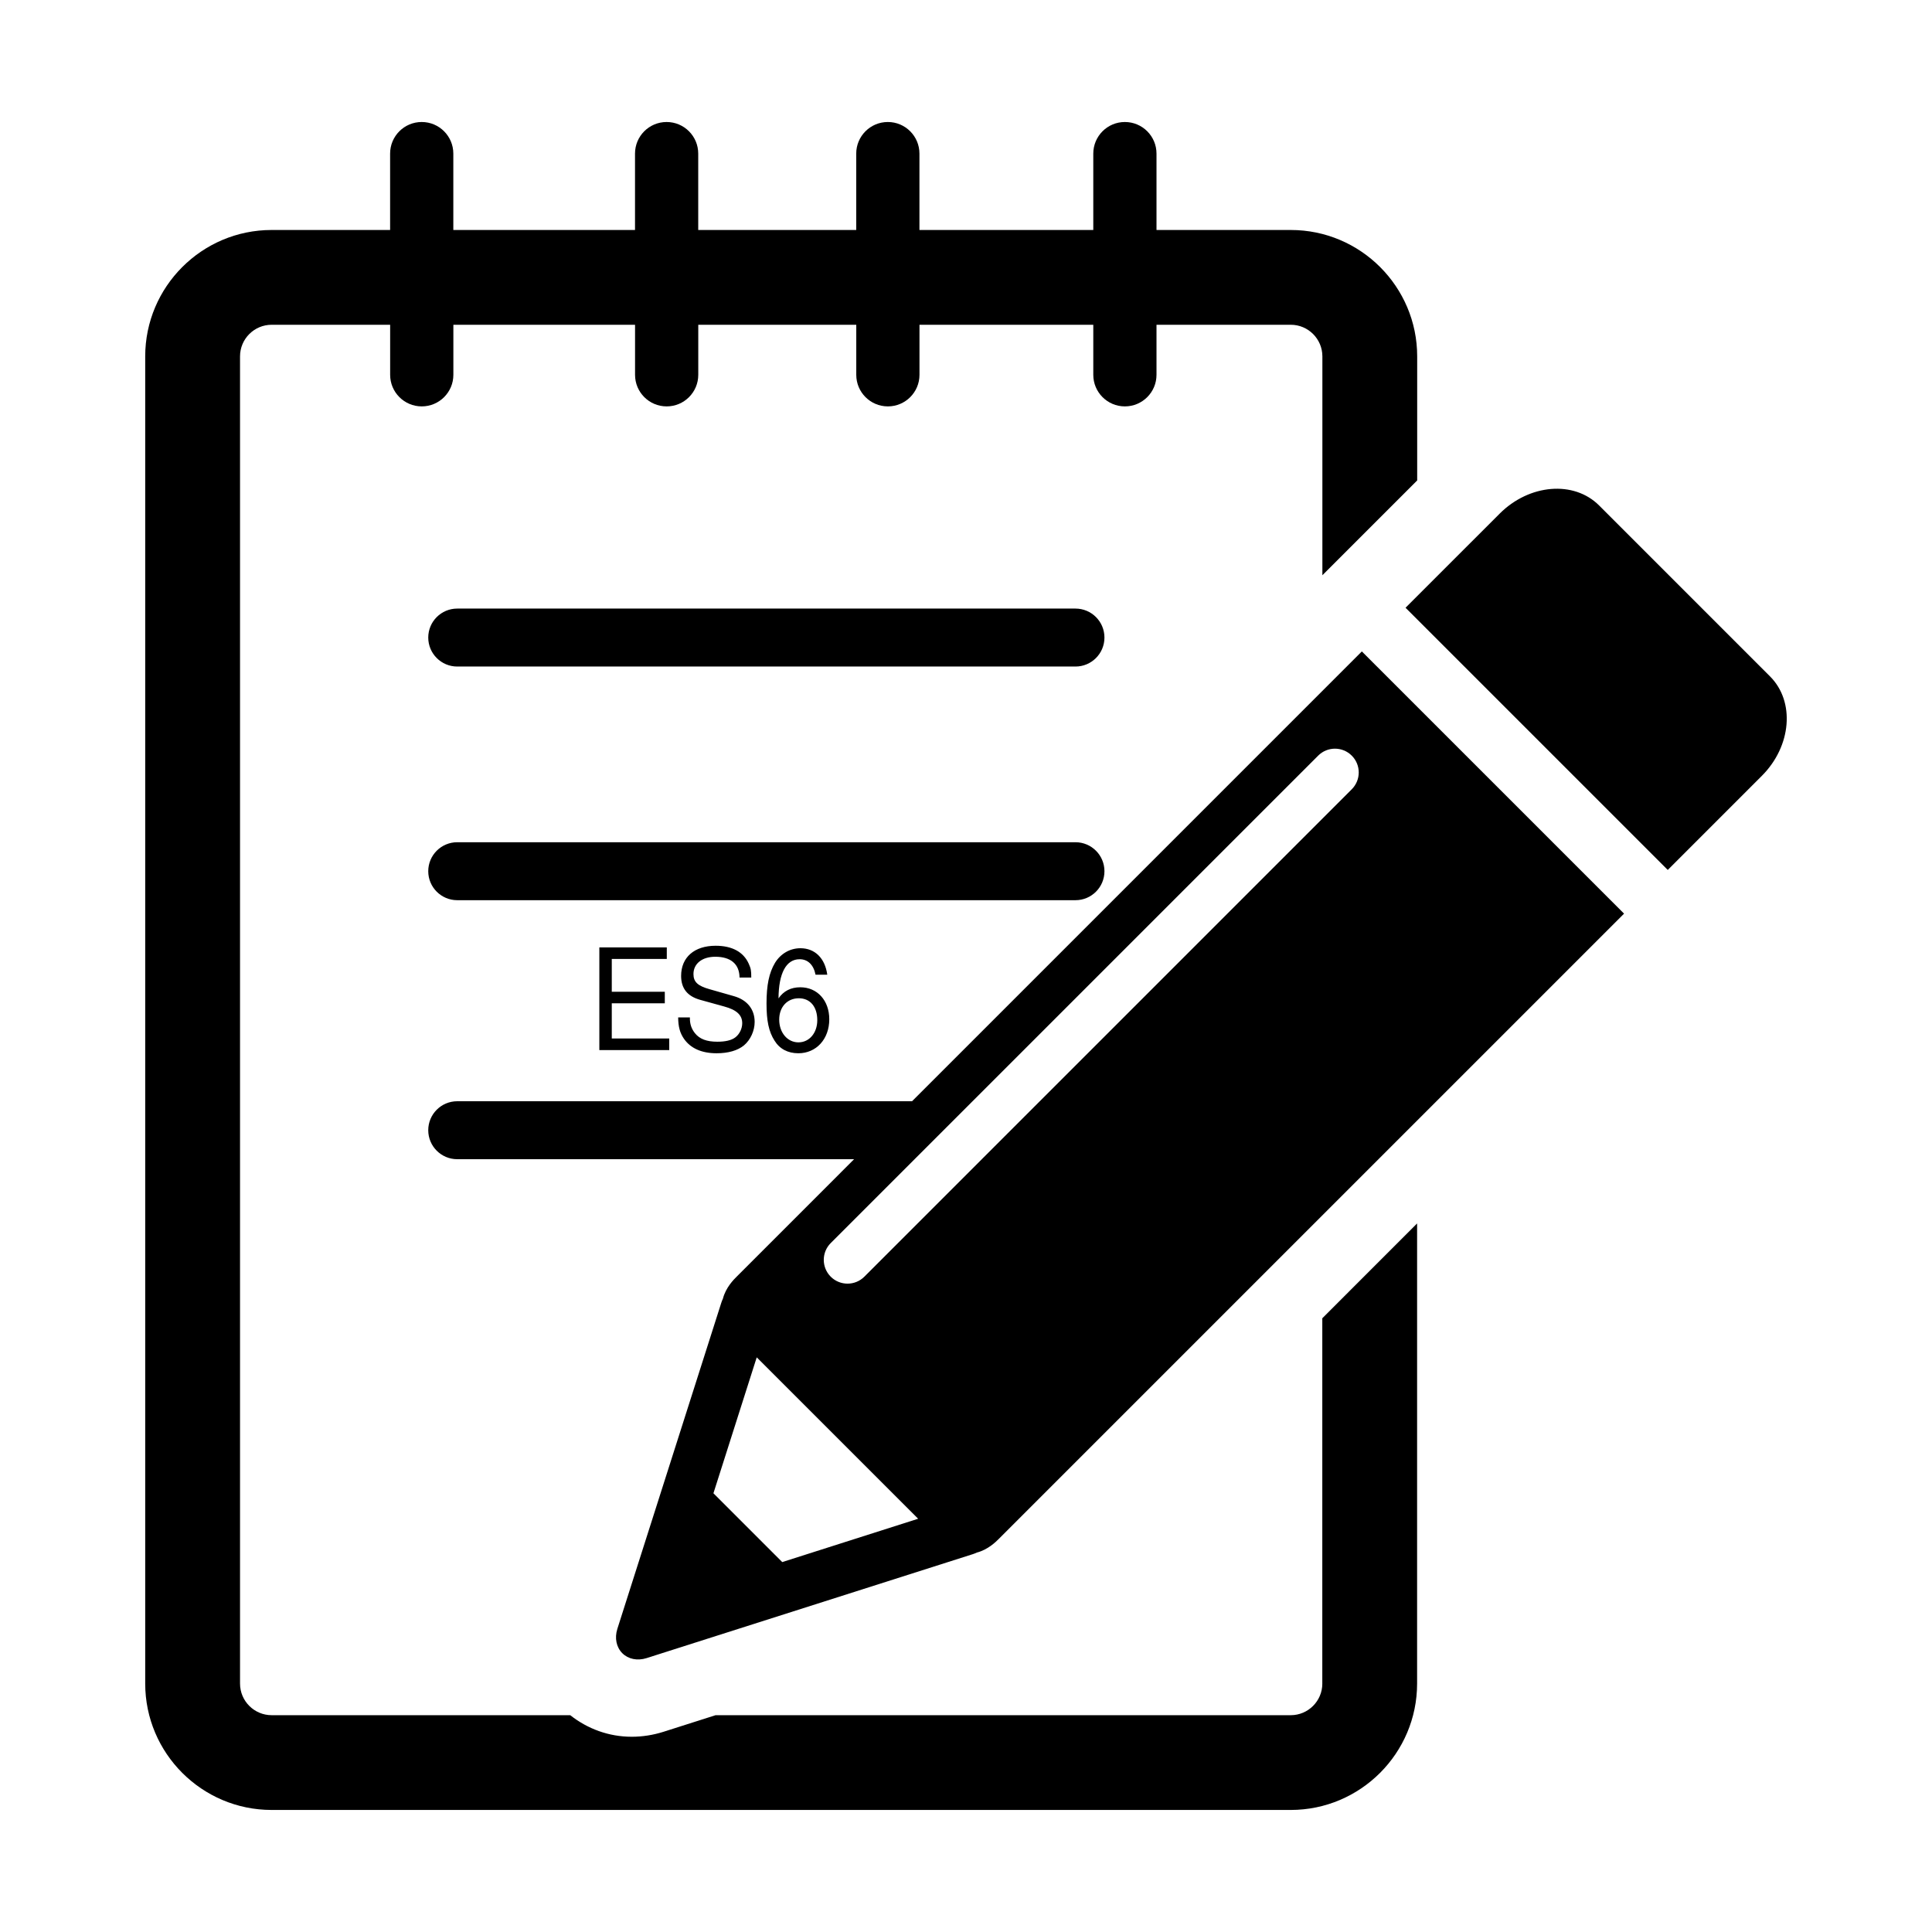
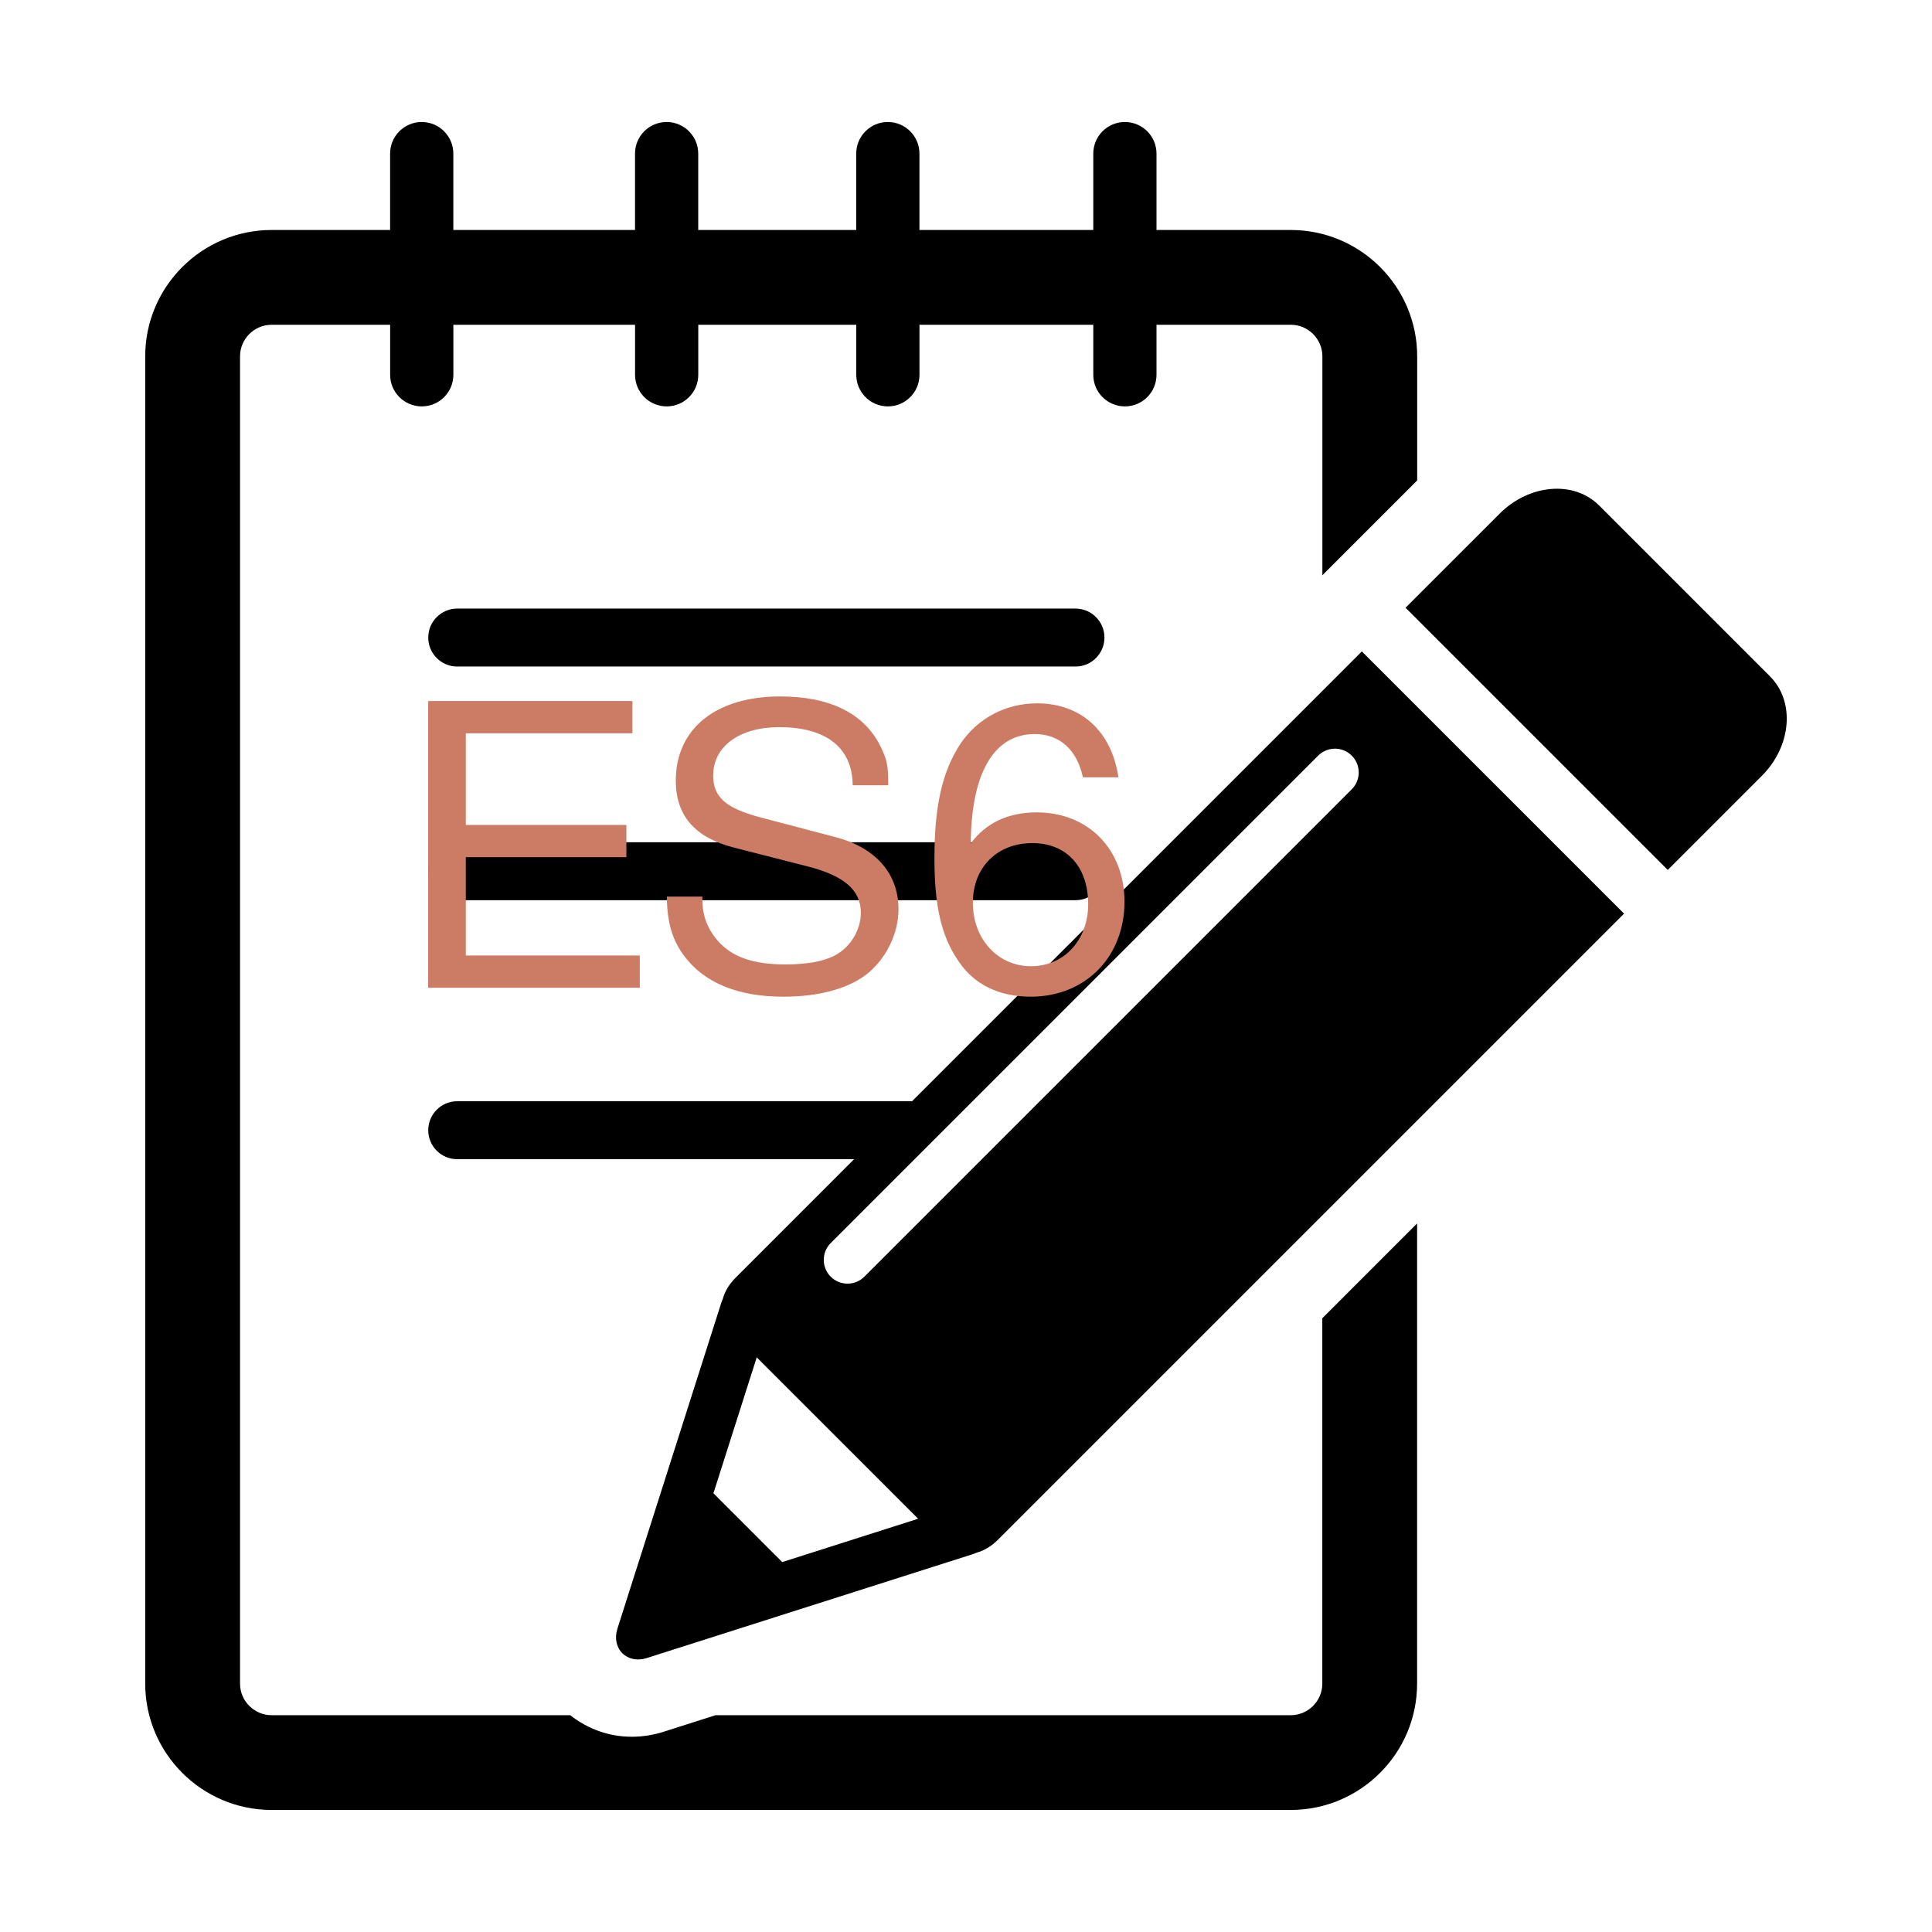
<svg xmlns="http://www.w3.org/2000/svg" width="1024" height="1024" class="icon">
  <defs>
    <style type="text/css">@font-face { font-weight: 400; font-style: normal; font-family: Inter-Loom; src: url("https://cdn.useloom.com/assets/fonts/inter/Inter-UI-Regular.woff2") format("woff2"); }
@font-face { font-weight: 400; font-style: italic; font-family: Inter-Loom; src: url("https://cdn.useloom.com/assets/fonts/inter/Inter-UI-Italic.woff2") format("woff2"); }
@font-face { font-weight: 500; font-style: normal; font-family: Inter-Loom; src: url("https://cdn.useloom.com/assets/fonts/inter/Inter-UI-Medium.woff2") format("woff2"); }
@font-face { font-weight: 500; font-style: italic; font-family: Inter-Loom; src: url("https://cdn.useloom.com/assets/fonts/inter/Inter-UI-MediumItalic.woff2") format("woff2"); }
@font-face { font-weight: 700; font-style: normal; font-family: Inter-Loom; src: url("https://cdn.useloom.com/assets/fonts/inter/Inter-UI-Bold.woff2") format("woff2"); }
@font-face { font-weight: 700; font-style: italic; font-family: Inter-Loom; src: url("https://cdn.useloom.com/assets/fonts/inter/Inter-UI-BoldItalic.woff2") format("woff2"); }
@font-face { font-weight: 900; font-style: normal; font-family: Inter-Loom; src: url("https://cdn.useloom.com/assets/fonts/inter/Inter-UI-Black.woff2") format("woff2"); }
@font-face { font-weight: 900; font-style: italic; font-family: Inter-Loom; src: url("https://cdn.useloom.com/assets/fonts/inter/Inter-UI-BlackItalic.woff2") format("woff2"); }</style>
  </defs>
  <g>
-     <rect fill="none" id="canvas_background" height="402" width="582" y="-1" x="-1" />
+     <rect fill="none" id="canvas_background" height="1026" width="1026" y="-1" x="-1" />
  </g>
  <g>
    <path id="svg_1" d="m933.827,411.197l-49.879,49.889l-138.977,-138.967l49.889,-49.889c15.718,-15.718 39.352,-17.664 52.685,-4.342l90.624,90.634c13.322,13.322 11.377,36.956 -4.342,52.675zm-212.019,-65.925l138.977,138.977l-331.397,331.397c-1.526,1.526 -5.745,5.734 -11.663,7.25c-0.686,0.328 -1.382,0.604 -2.079,0.829l-172.954,55.112c-4.844,1.536 -9.708,0.553 -12.861,-2.611c-3.164,-3.164 -4.147,-8.028 -2.632,-12.861l55.122,-172.933c0.236,-0.717 0.512,-1.413 0.829,-2.079c1.516,-5.929 5.724,-10.138 7.26,-11.663l62.28,-62.29l-210.35,0c-8.479,0 -15.36,-6.871 -15.36,-15.36s6.881,-15.36 15.36,-15.36l241.07,0l238.397,-238.408zm-235.172,459.694l-85.555,-85.545l-22.948,72.049l36.465,36.465l72.038,-22.968zm229.827,-404.46c-4.915,-4.925 -12.892,-4.925 -17.807,0l-258.355,258.345c-4.915,4.915 -4.915,12.892 0,17.818c4.915,4.915 12.902,4.915 17.818,0l258.345,-258.345c4.925,-4.925 4.925,-12.902 0,-17.818zm-15.606,491.827c0,9.236 -7.506,16.753 -16.742,16.753l-304.845,0l-27.535,8.776c-5.53,1.761 -11.213,2.652 -16.906,2.652c-12.114,0 -23.378,-4.157 -32.594,-11.428l-158.249,0c-9.236,0 -16.763,-7.506 -16.763,-16.753l0,-703.447c0,-9.236 7.516,-16.753 16.763,-16.753l62.802,0l0,26.522c0,9.247 7.496,16.742 16.753,16.742s16.753,-7.496 16.753,-16.742l0,-26.522l96.297,0l0,26.522c0,9.247 7.496,16.742 16.753,16.742s16.753,-7.496 16.753,-16.742l0,-26.522l83.743,0l0,26.522c0,9.247 7.496,16.742 16.753,16.742s16.753,-7.496 16.753,-16.742l0,-26.522l92.119,0l0,26.522c0,9.247 7.496,16.742 16.742,16.742c9.257,0 16.763,-7.496 16.763,-16.742l0,-26.522l71.178,0c9.226,0 16.742,7.516 16.742,16.753l0,116.009l17.551,-17.551l32.696,-32.696l0,-65.761c0,-36.936 -30.054,-66.99 -66.99,-66.99l-71.178,0l0,-40.479c0,-9.247 -7.496,-16.753 -16.763,-16.753c-9.236,0 -16.742,7.496 -16.742,16.753l0,40.479l-92.14,0l0,-40.479c0,-9.247 -7.496,-16.753 -16.753,-16.753s-16.753,7.496 -16.753,16.753l0,40.479l-83.743,0l0,-40.479c0,-9.247 -7.496,-16.753 -16.753,-16.753s-16.753,7.496 -16.753,16.753l0,40.479l-96.297,0l0,-40.479c0,-9.247 -7.496,-16.753 -16.753,-16.753s-16.753,7.496 -16.753,16.753l0,40.479l-62.802,0c-36.936,0 -67,30.054 -67,66.99l0,703.437c0,36.936 30.065,66.99 67,66.99l540.14,0c36.936,0 66.99,-30.054 66.99,-66.99l0,-243.876l-50.248,50.258l0,193.628l0.01,0zm-130.836,-569.774l-327.68,0c-8.479,0 -15.36,6.871 -15.36,15.36s6.881,15.36 15.36,15.36l327.68,0c8.479,0 15.36,-6.871 15.36,-15.36s-6.881,-15.36 -15.36,-15.36zm0,123.843l-327.68,0c-8.479,0 -15.36,6.871 -15.36,15.36s6.881,15.36 15.36,15.36l327.68,0c8.479,0 15.36,-6.871 15.36,-15.36s-6.881,-15.36 -15.36,-15.36z" />
-     <text stroke="#000" transform="matrix(2.948519,0,0,3.109089,-604.2071,-1094.373) " xml:space="preserve" text-anchor="start" font-family="Helvetica, Arial, sans-serif" font-size="24" id="svg_2" y="531" x="310.5" stroke-width="0" fill="#000000">ES6</text>
+     <text style="cursor: move;" stroke="#000" transform="matrix(8.929384,0,0,8.682944,-2543.096,-4087.431) " xml:space="preserve" text-anchor="start" font-family="Helvetica, Arial, sans-serif" font-size="24" id="svg_2" y="531.036" x="308.06" stroke-width="0" fill="#CC7C65">ES6</text>
  </g>
</svg>
